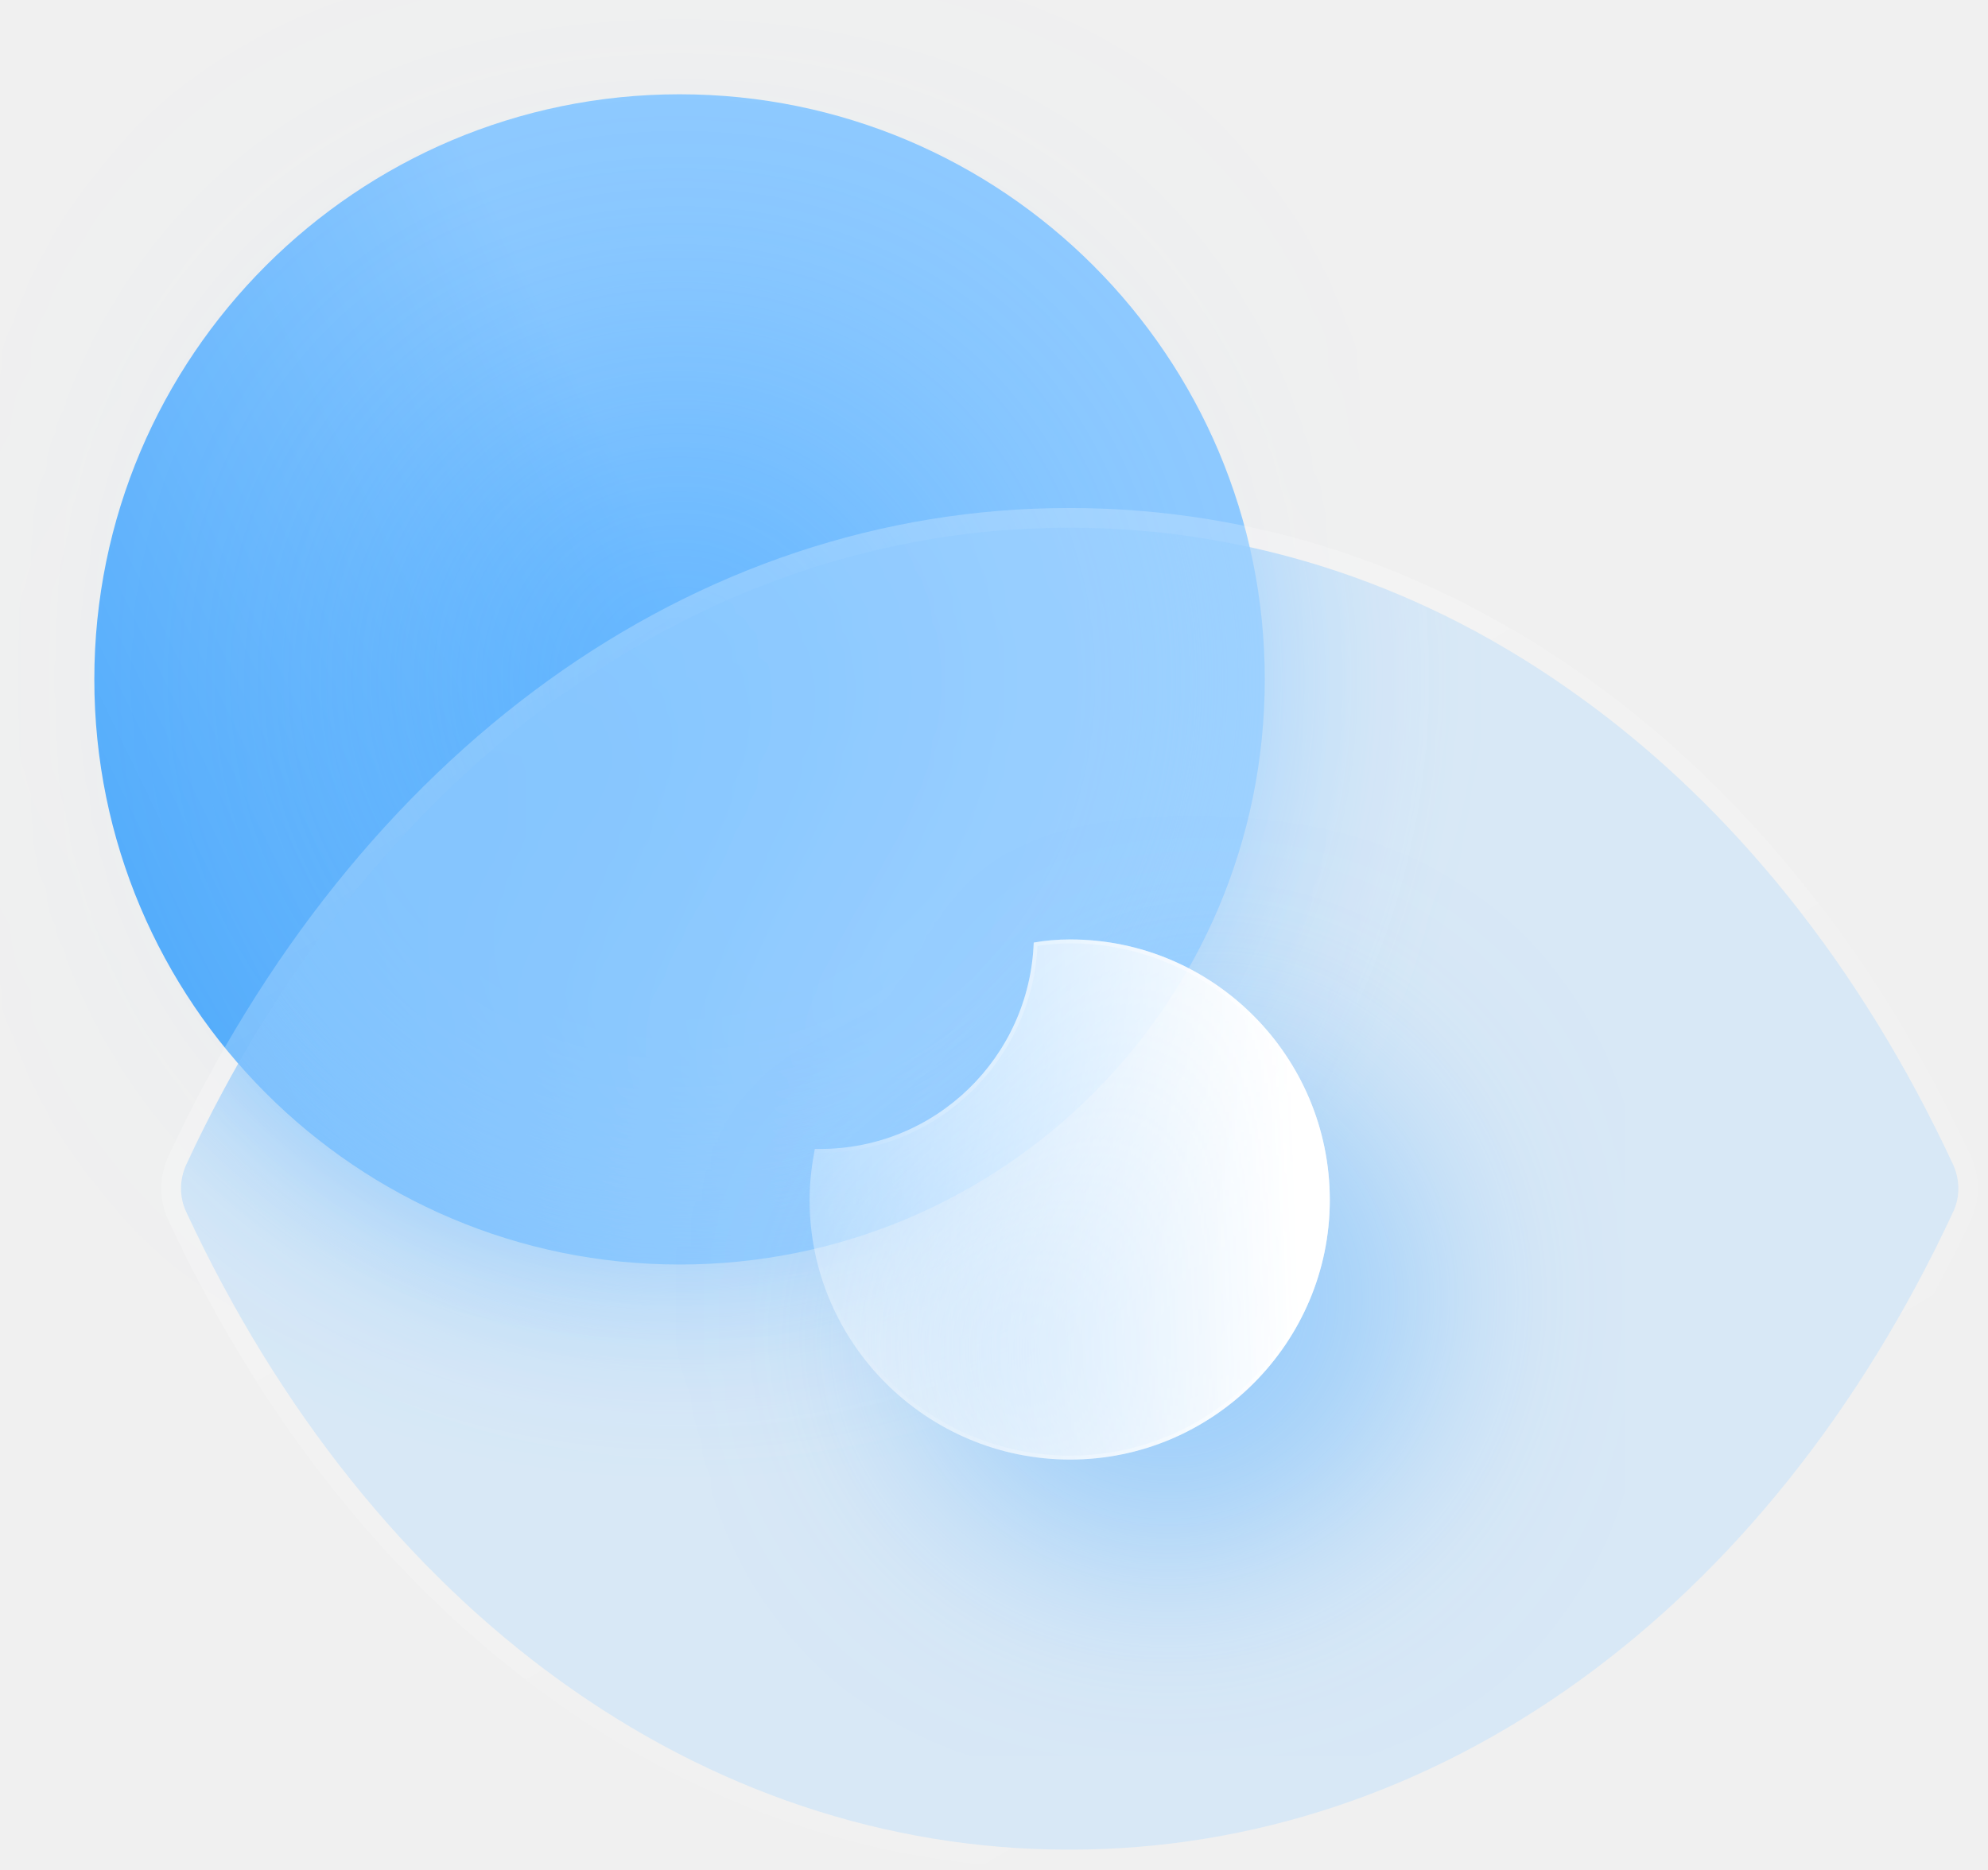
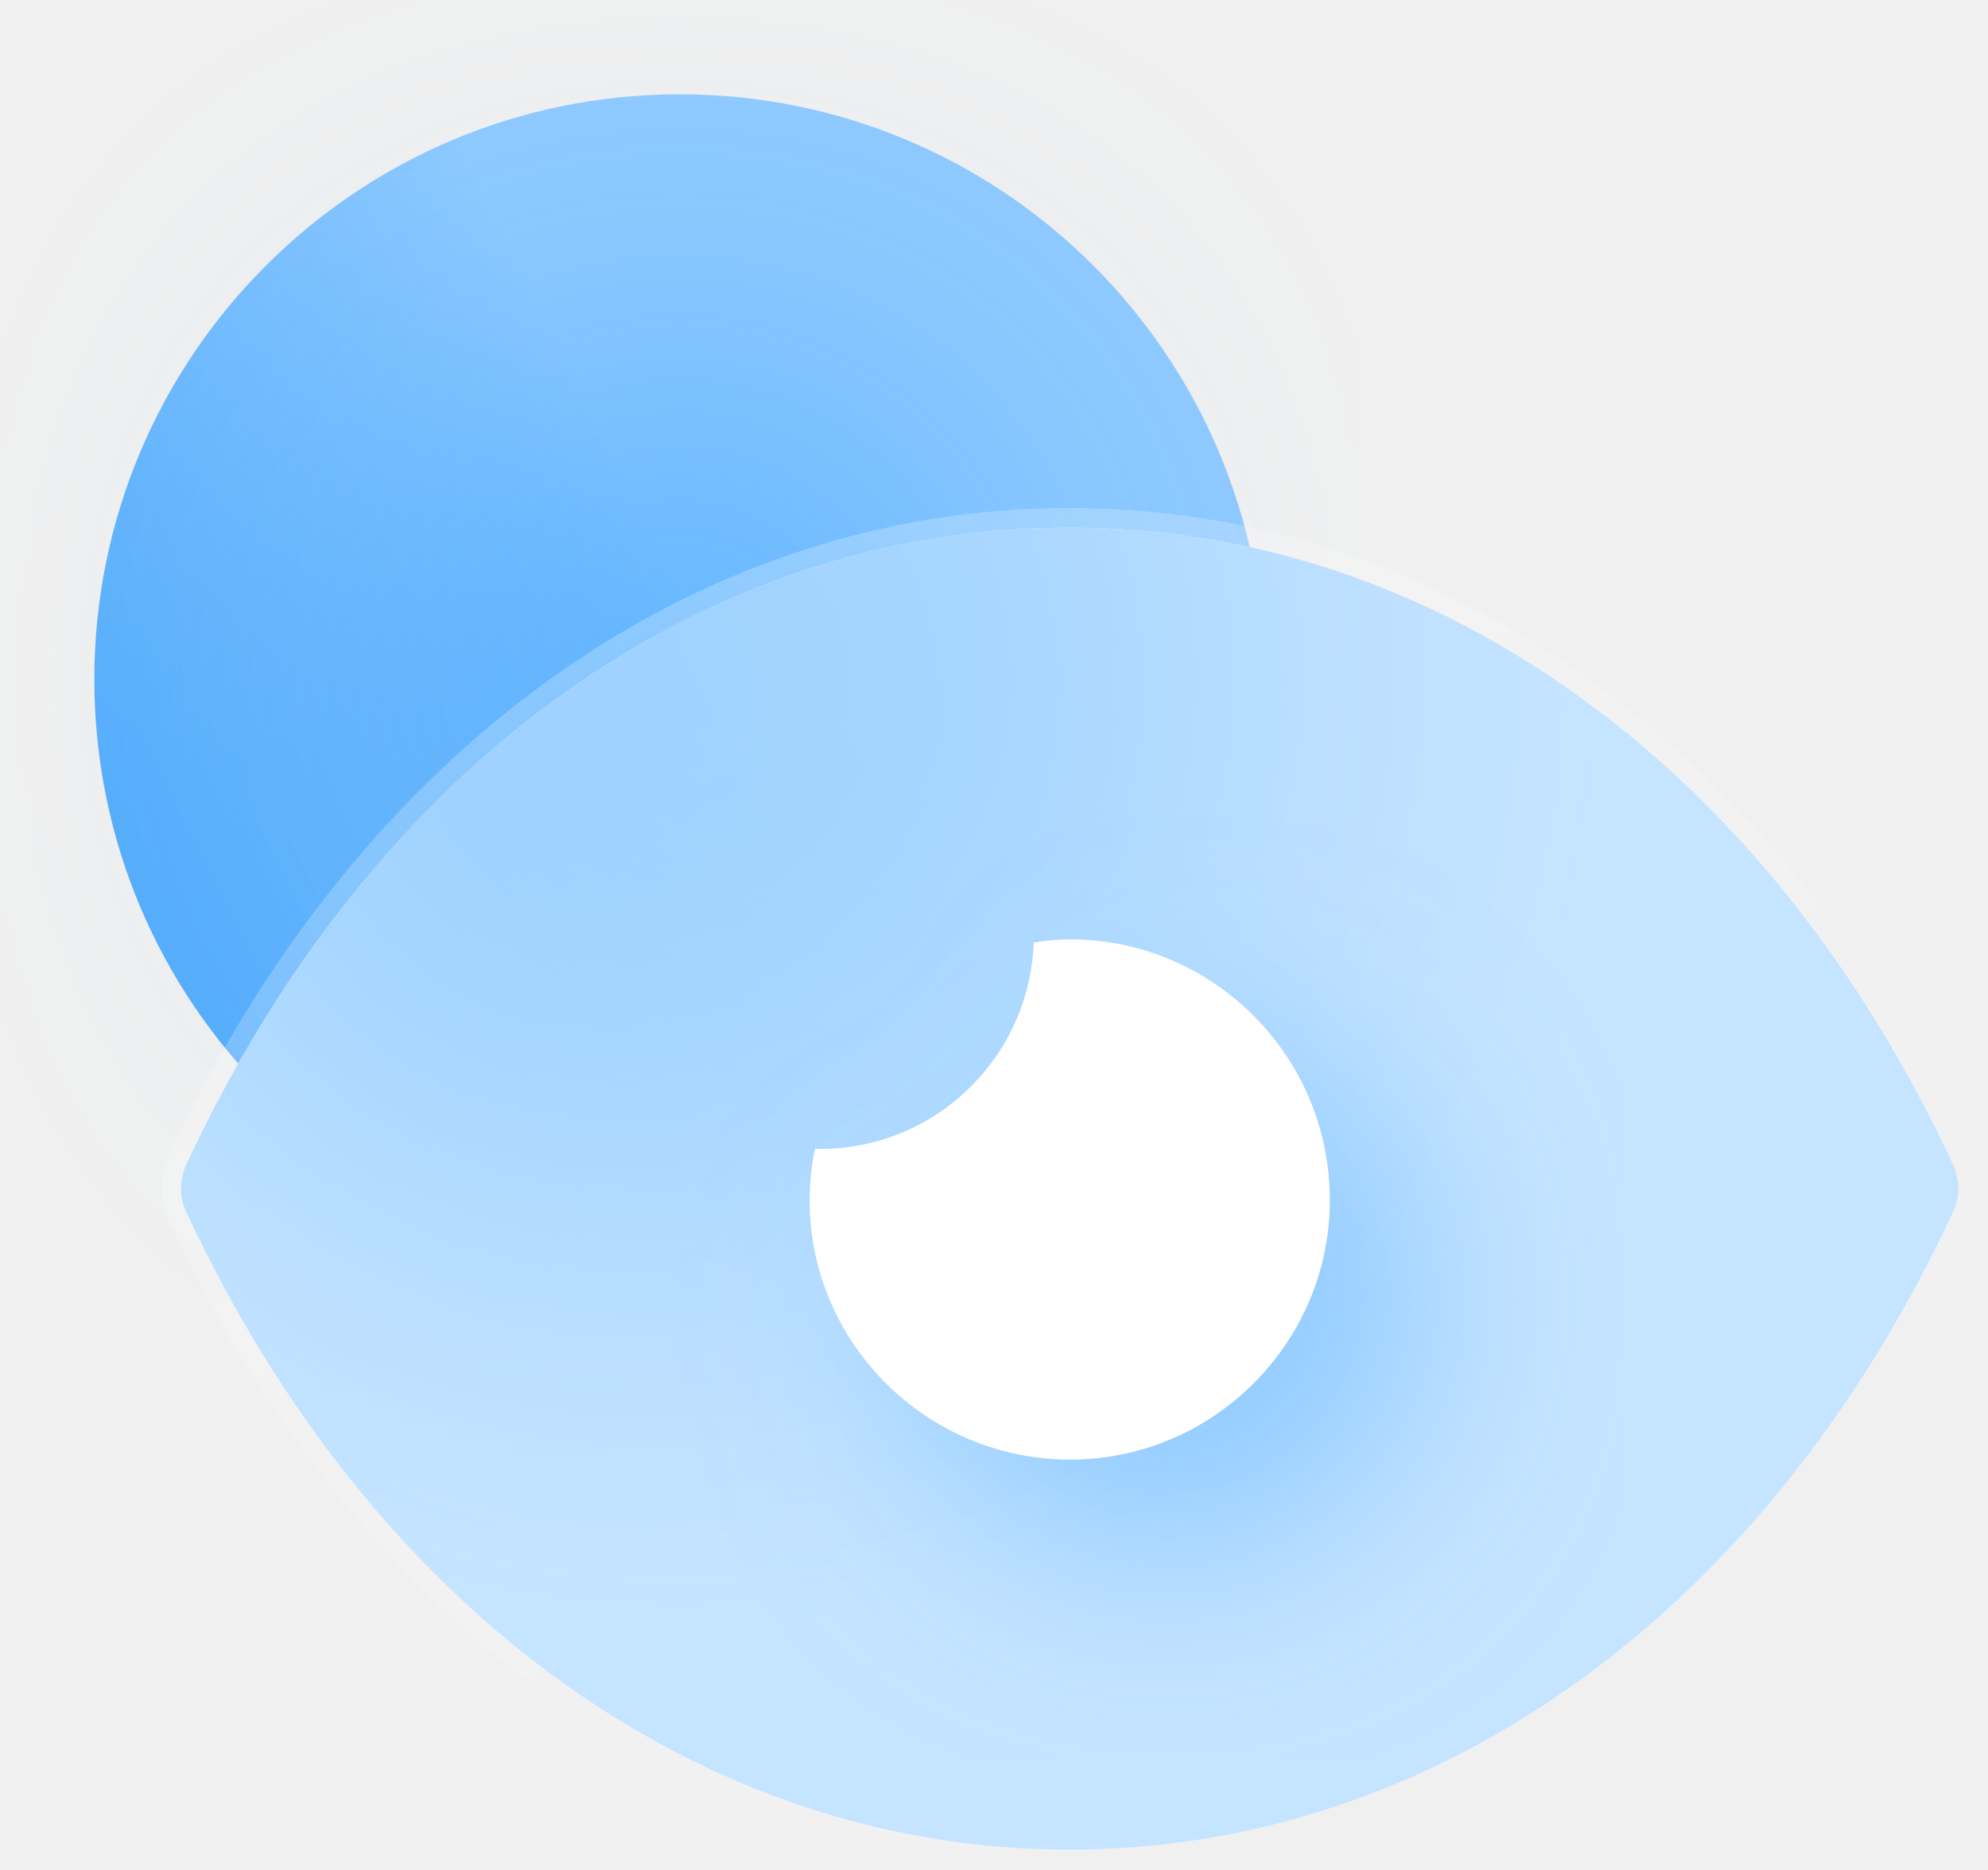
<svg xmlns="http://www.w3.org/2000/svg" xmlns:xlink="http://www.w3.org/1999/xlink" width="101" height="95" viewBox="0 0 101 95" fill="none">
  <path d="M34.524 4.791C18.112 4.791 4.792 18.114 4.792 34.523C4.792 50.938 18.112 64.255 34.524 64.255C50.966 64.255 64.256 50.938 64.256 34.523C64.256 18.114 50.966 4.791 34.524 4.791V4.791Z" fill="url(#paint0_linear_1_623)" />
  <g opacity="0.5" filter="url(#filter1_f_1_623)">
    <path d="M34.524 20C26.507 20 20 26.508 20 34.524C20 42.543 26.507 49.048 34.524 49.048C42.556 49.048 49.048 42.543 49.048 34.524C49.048 26.508 42.556 20 34.524 20V20Z" fill="#2297FF" />
  </g>
  <g clip-path="url(#nv-glass-clip)">
-     <g filter="url(#nv-glass-blur)">
+     <use xlink:href="#stroke0_1_623" fill="#FFFFFF" />
+     <g filter="url(#nv-glass-blur)" opacity="0.85">
      <path d="M34.524 4.791C18.112 4.791 4.792 18.114 4.792 34.523C4.792 50.938 18.112 64.255 34.524 64.255C50.966 64.255 64.256 50.938 64.256 34.523C64.256 18.114 50.966 4.791 34.524 4.791V4.791Z" fill="url(#paint0_linear_1_623)" />
      <g opacity="0.5" filter="url(#filter1_f_1_623)">
        <path d="M34.524 20C26.507 20 20 26.508 20 34.524C20 42.543 26.507 49.048 34.524 49.048C42.556 49.048 49.048 42.543 49.048 34.524C49.048 26.508 42.556 20 34.524 20V20Z" fill="#2297FF" />
      </g>
    </g>
-     <use xlink:href="#stroke0_1_623" fill="#FFFFFF" fill-opacity="0.18" />
+     <use xlink:href="#stroke0_1_623" fill="#FFFFFF" fill-opacity="0.32" />
  </g>
  <g>
-     <use xlink:href="#stroke0_1_623" fill="#95CDFF" fill-opacity="0.28" />
+     <use xlink:href="#stroke0_1_623" fill="#95CDFF" fill-opacity="0.55" />
    <mask id="stroke1_1_623" maskUnits="userSpaceOnUse" x="8.196" y="25.814" width="93" height="70" fill="black">
      <rect fill="white" x="8.196" y="25.814" width="93" height="70" />
      <use xlink:href="#stroke0_1_623" />
    </mask>
    <path d="M99.229 59.179C94.516 49.042 87.953 40.941 80.245 35.404C72.537 29.827 63.683 26.814 54.345 26.814H54.301C35.669 26.814 18.887 38.906 9.461 59.179C9.108 59.953 9.108 60.849 9.461 61.581C18.887 81.855 35.669 93.987 54.301 93.987H54.345C73.021 93.987 89.803 81.855 99.229 61.581C99.582 60.849 99.582 59.953 99.229 59.179" stroke-width="2" stroke-linecap="round" stroke-linejoin="round" stroke="url(#paint1_linear_1_623)" mask="url(#stroke1_1_623)" />
  </g>
  <g filter="url(#filter3_d_1_623)">
    <use xlink:href="#stroke2_1_623" fill="url(#paint2_linear_1_623)" />
    <mask id="stroke3_1_623" fill="white">
      <use xlink:href="#stroke2_1_623" />
    </mask>
    <path d="M67.56 60.977C67.56 68.233 61.628 74.165 54.372 74.165C47.063 74.165 41.131 68.233 41.131 60.977C41.131 60.077 41.237 59.229 41.396 58.382H41.661C47.54 58.382 52.306 53.721 52.518 47.895C53.101 47.789 53.736 47.736 54.372 47.736C61.628 47.736 67.56 53.668 67.56 60.977Z" stroke-width="0.4" stroke="url(#paint3_linear_1_623)" stroke-opacity="0.5" mask="url(#stroke3_1_623)" />
  </g>
  <defs>
    <filter id="nv-glass-blur" x="-50%" y="-50%" width="200%" height="200%">
-       <feGaussianBlur stdDeviation="5" />
+       <feGaussianBlur stdDeviation="11" />
    </filter>
    <clipPath id="nv-glass-clip">
      <use xlink:href="#stroke0_1_623" />
    </clipPath>
    <clipPath id="bgblur_0_1_623_clip_path" transform="translate(8.20801 8.20898)">
      <path d="M34.524 4.791C18.112 4.791 4.792 18.114 4.792 34.523C4.792 50.938 18.112 64.255 34.524 64.255C50.966 64.255 64.256 50.938 64.256 34.523C64.256 18.114 50.966 4.791 34.524 4.791Z" />
    </clipPath>
    <filter id="filter1_f_1_623" x="0" y="0" width="69.048" height="69.048" filterUnits="userSpaceOnUse" color-interpolation-filters="sRGB">
      <feFlood flood-opacity="0" result="BackgroundImageFix" />
      <feBlend mode="normal" in="SourceGraphic" in2="BackgroundImageFix" result="shape" />
      <feGaussianBlur stdDeviation="10" result="effect1_foregroundBlur_1_623" />
    </filter>
    <clipPath id="bgblur_1_1_623_clip_path" transform="translate(6.80371 -10.8145)">
      <path fill-rule="evenodd" clip-rule="evenodd" d="M99.229 59.179C94.516 49.042 87.953 40.941 80.245 35.404C72.537 29.827 63.683 26.814 54.345 26.814H54.301C35.669 26.814 18.887 38.906 9.461 59.179C9.108 59.953 9.108 60.849 9.461 61.581C18.887 81.855 35.669 93.987 54.301 93.987H54.345C73.021 93.987 89.803 81.855 99.229 61.581C99.582 60.849 99.582 59.953 99.229 59.179Z" />
    </clipPath>
    <filter id="filter3_d_1_623" x="26.131" y="32.736" width="56.428" height="56.428" filterUnits="userSpaceOnUse" color-interpolation-filters="sRGB">
      <feFlood flood-opacity="0" result="BackgroundImageFix" />
      <feColorMatrix in="SourceAlpha" type="matrix" values="0 0 0 0 0 0 0 0 0 0 0 0 0 0 0 0 0 0 127 0" result="hardAlpha" />
      <feOffset dx="5" dy="5" />
      <feGaussianBlur stdDeviation="5" />
      <feColorMatrix type="matrix" values="0 0 0 0 0.369 0 0 0 0 0.702 0 0 0 0 1 0 0 0 0.5 0" />
      <feBlend mode="normal" in2="BackgroundImageFix" result="effect1_dropShadow_1_623" />
      <feBlend mode="normal" in="SourceGraphic" in2="effect1_dropShadow_1_623" result="shape" />
    </filter>
    <clipPath id="bgblur_2_1_623_clip_path" transform="translate(-26.1312 -32.7365)">
      <path d="M67.56 60.977C67.56 68.233 61.628 74.165 54.372 74.165C47.063 74.165 41.131 68.233 41.131 60.977C41.131 60.077 41.237 59.229 41.396 58.382H41.661C47.54 58.382 52.306 53.721 52.518 47.895C53.101 47.789 53.736 47.736 54.372 47.736C61.628 47.736 67.56 53.668 67.56 60.977Z" />
    </clipPath>
    <linearGradient id="paint0_linear_1_623" x1="38.902" y1="38.505" x2="-13.349" y2="63.91" gradientUnits="userSpaceOnUse">
      <stop stop-color="#8FCAFF" />
      <stop offset="1" stop-color="#2695F8" />
    </linearGradient>
    <linearGradient id="paint1_linear_1_623" x1="23.57" y1="34.64" x2="62.266" y2="99.064" gradientUnits="userSpaceOnUse">
      <stop stop-color="white" stop-opacity="0.25" />
      <stop offset="1" stop-color="white" stop-opacity="0" />
    </linearGradient>
    <linearGradient id="paint2_linear_1_623" x1="65.686" y1="52.509" x2="36.247" y2="53.469" gradientUnits="userSpaceOnUse">
      <stop stop-color="white" />
-       <stop offset="1" stop-color="white" stop-opacity="0.2" />
+       <stop offset="1" stop-color="white" />
    </linearGradient>
    <linearGradient id="paint3_linear_1_623" x1="66.427" y1="61.51" x2="40.733" y2="62.58" gradientUnits="userSpaceOnUse">
      <stop stop-color="white" />
      <stop offset="1" stop-color="white" stop-opacity="0" />
    </linearGradient>
    <path id="stroke0_1_623" d="M99.229 59.179C94.516 49.042 87.953 40.941 80.245 35.404C72.537 29.827 63.683 26.814 54.345 26.814H54.301C35.669 26.814 18.887 38.906 9.461 59.179C9.108 59.953 9.108 60.849 9.461 61.581C18.887 81.855 35.669 93.987 54.301 93.987H54.345C73.021 93.987 89.803 81.855 99.229 61.581C99.582 60.849 99.582 59.953 99.229 59.179" fill-rule="evenodd" clip-rule="evenodd" />
    <path id="stroke2_1_623" d="M67.56 60.977C67.56 68.233 61.628 74.165 54.372 74.165C47.063 74.165 41.131 68.233 41.131 60.977C41.131 60.077 41.237 59.229 41.396 58.382H41.661C47.54 58.382 52.306 53.721 52.518 47.895C53.101 47.789 53.736 47.736 54.372 47.736C61.628 47.736 67.56 53.668 67.56 60.977Z" />
  </defs>
</svg>
